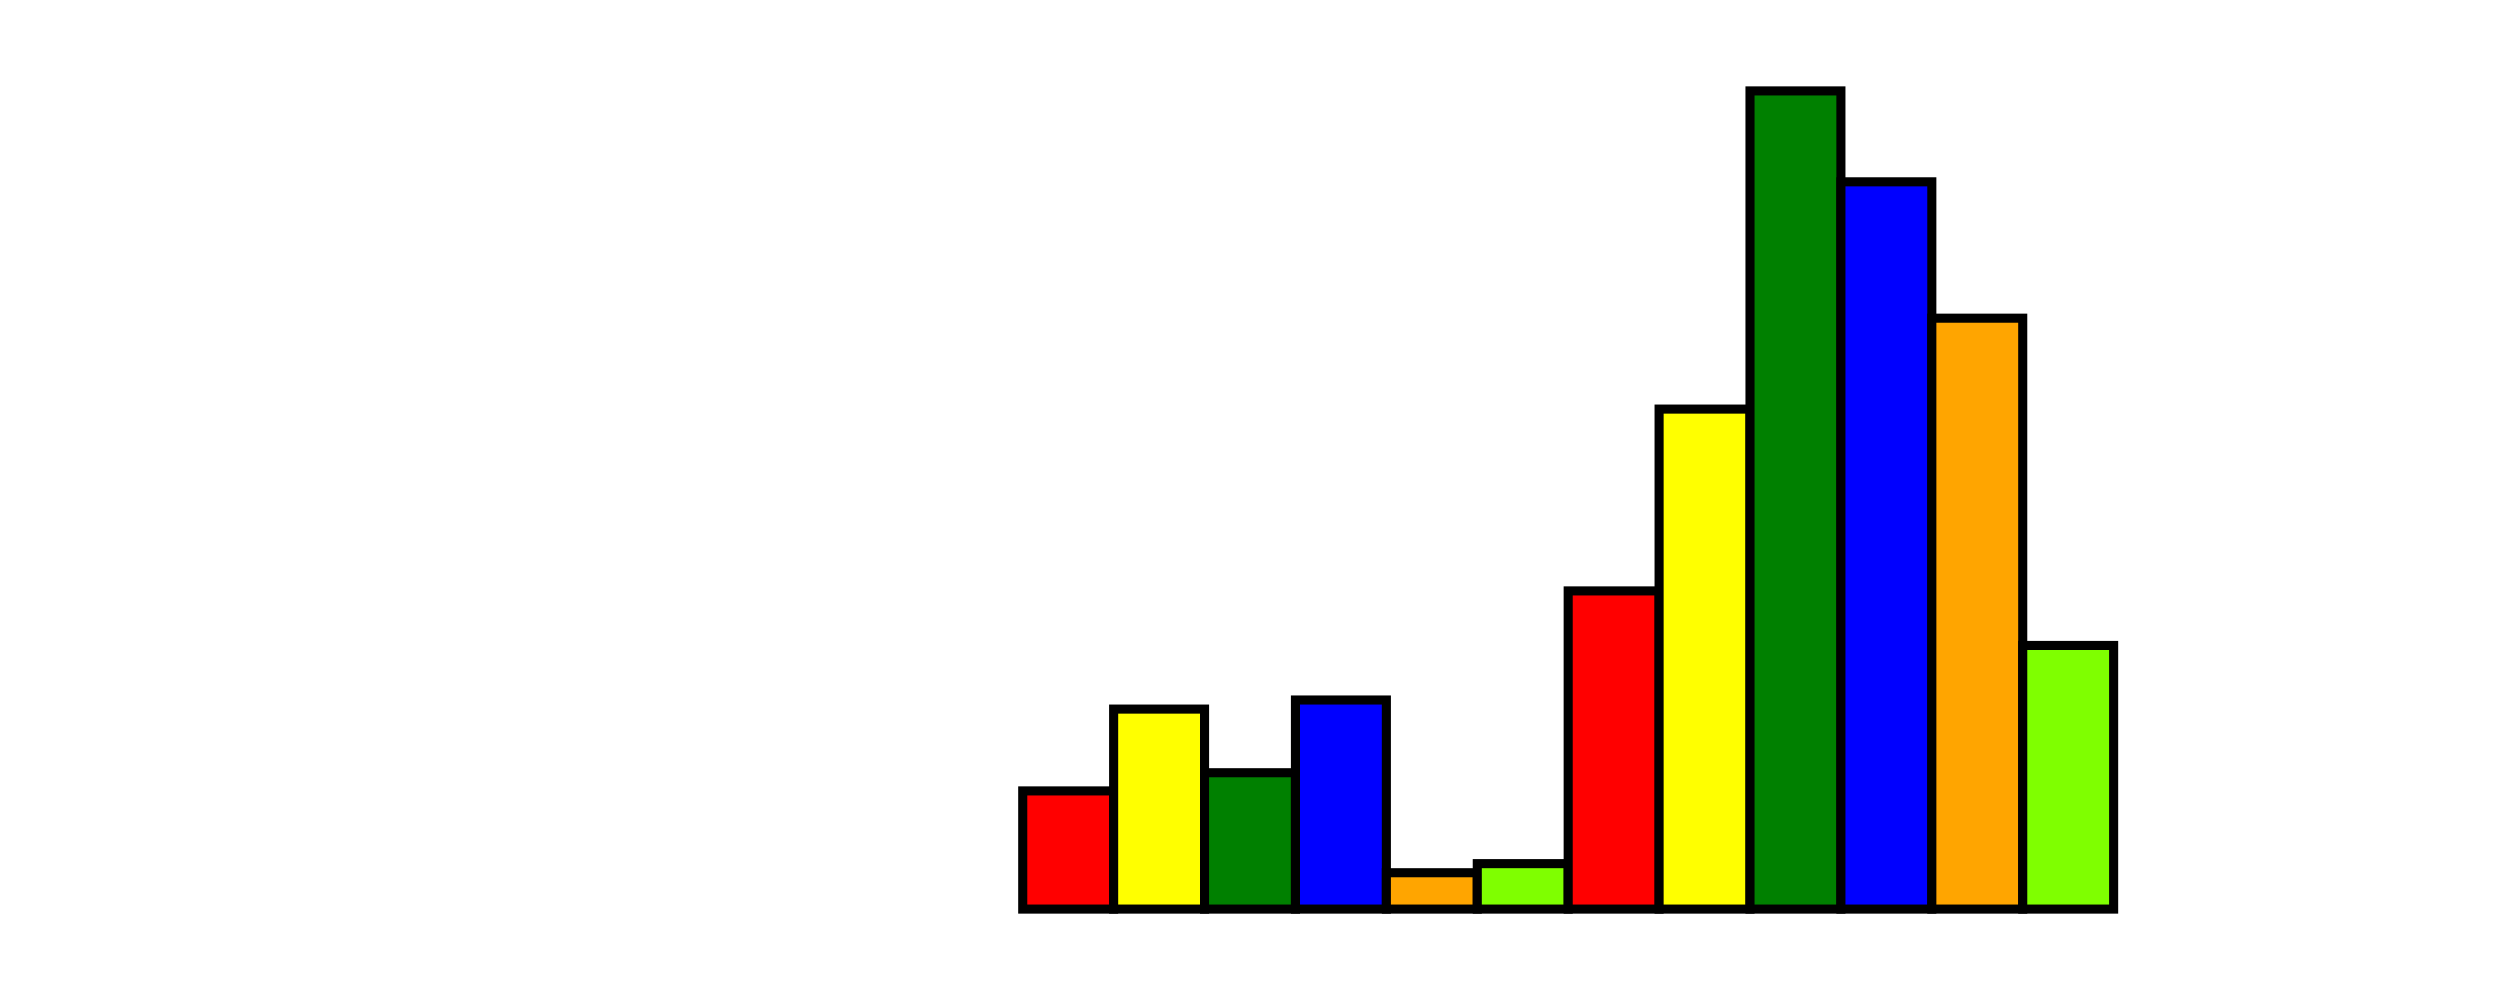
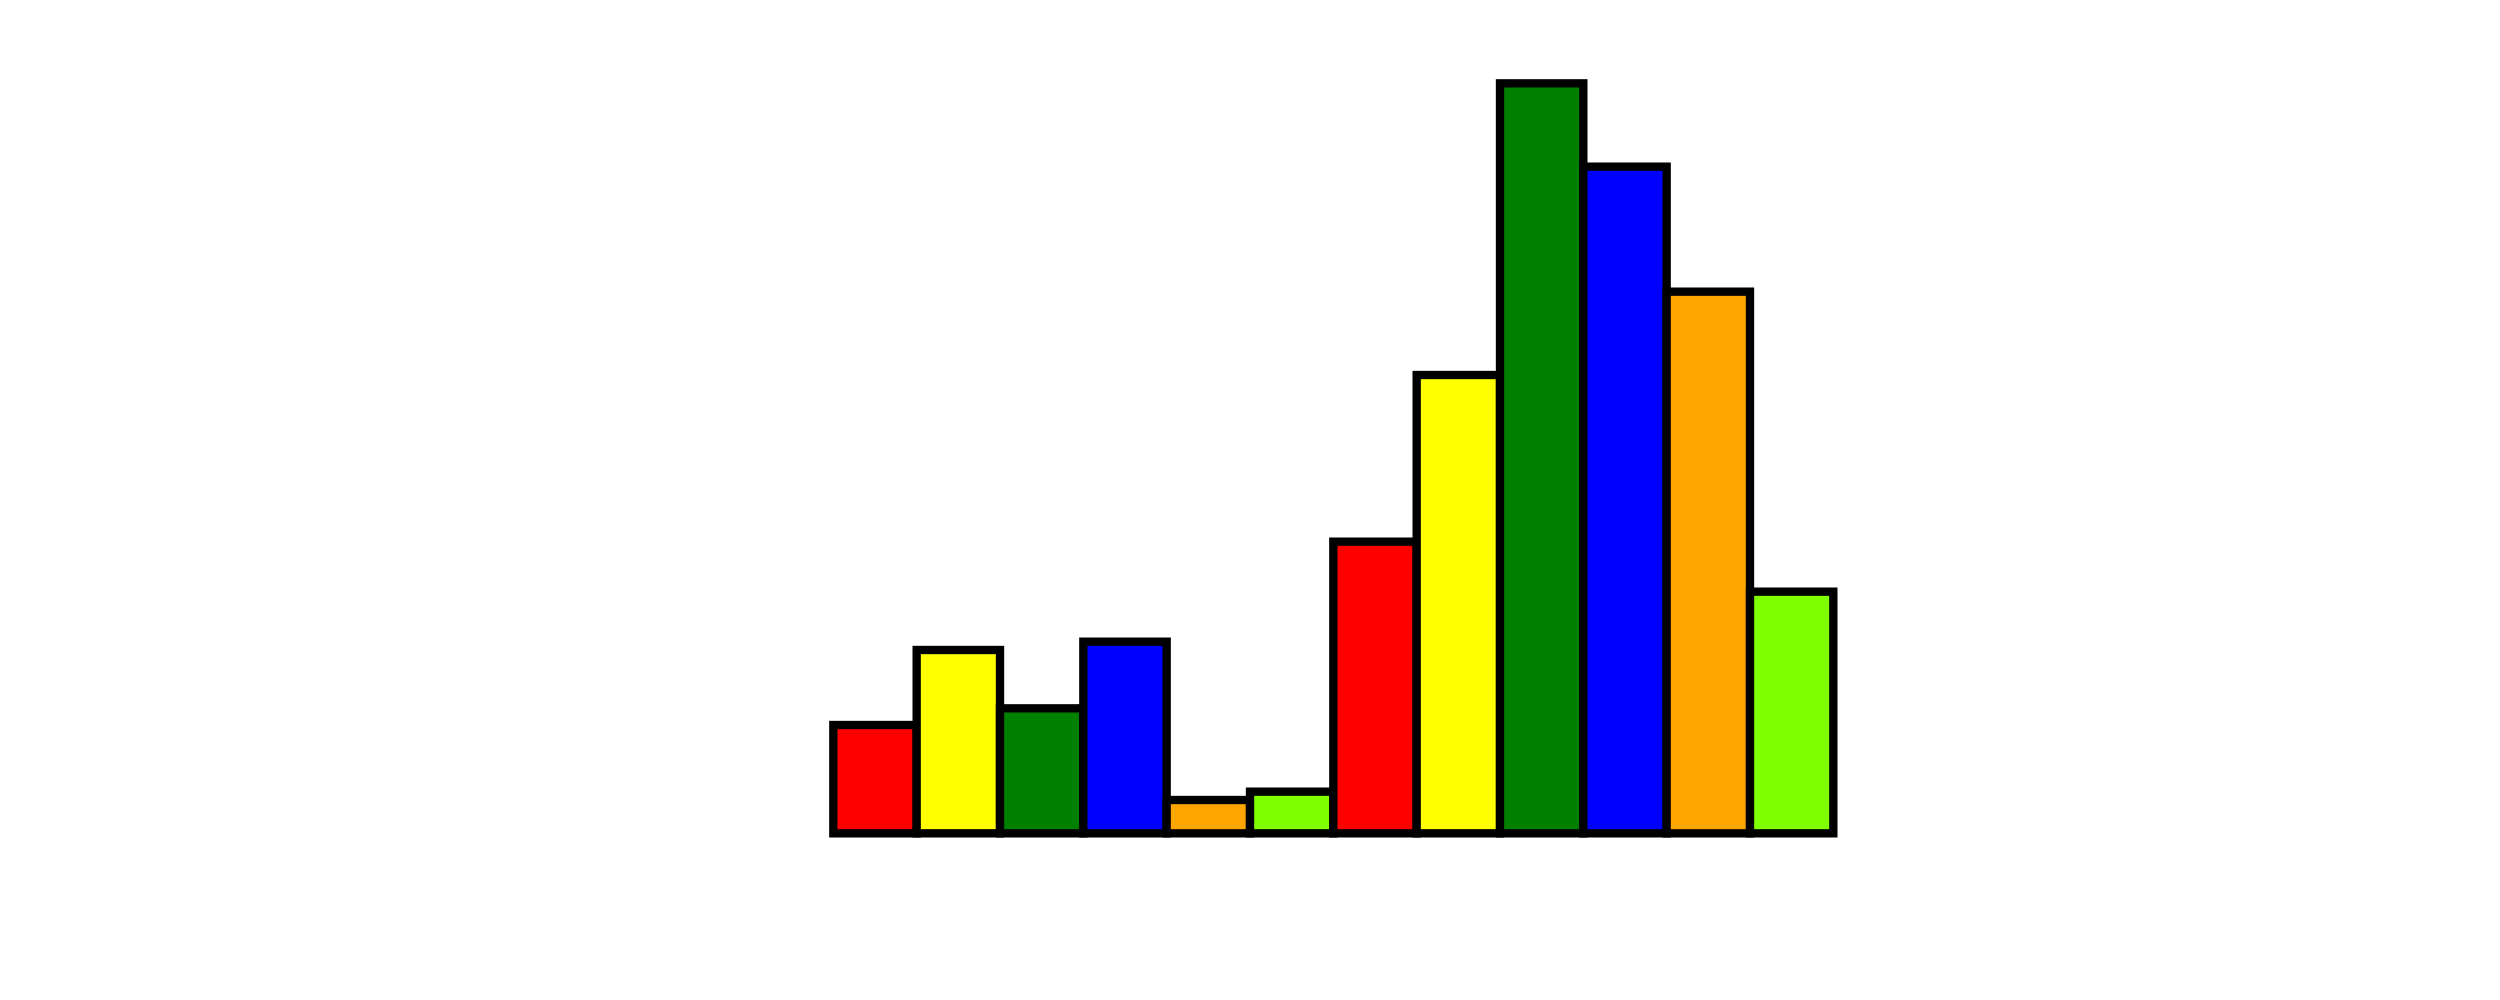
- <svg xmlns="http://www.w3.org/2000/svg" width="1000px" height="400px" viewBox="0 0 70 110" preserveAspectRatio="yes">
+ <svg xmlns="http://www.w3.org/2000/svg" width="1000px" height="400px" viewBox="0 0 120 120" preserveAspectRatio="yes">
  <g>
    <rect x="10" y="87" width="10" height="13" fill="red" stroke="black" />
    <rect x="20" y="78" width="10" height="22" fill="yellow" stroke="black" />
    <rect x="30" y="85" width="10" height="15" fill="green" stroke="black" />
    <rect x="40" y="77" width="10" height="23" fill="blue" stroke="black" />
    <rect x="50" y="96" width="10" height="4" fill="orange" stroke="black" />
    <rect x="60" y="95" width="10" height="5" fill="chartreuse" stroke="black" />
    <rect x="70" y="65" width="10" height="35" fill="red" stroke="black" />
    <rect x="80" y="45" width="10" height="55" fill="yellow" stroke="black" />
    <rect x="90" y="10" width="10" height="90" fill="green" stroke="black" />
    <rect x="100" y="20" width="10" height="80" fill="blue" stroke="black" />
    <rect x="110" y="35" width="10" height="65" fill="orange" stroke="black" />
    <rect x="120" y="71" width="10" height="29" fill="chartreuse" stroke="black" />
  </g>
</svg>
